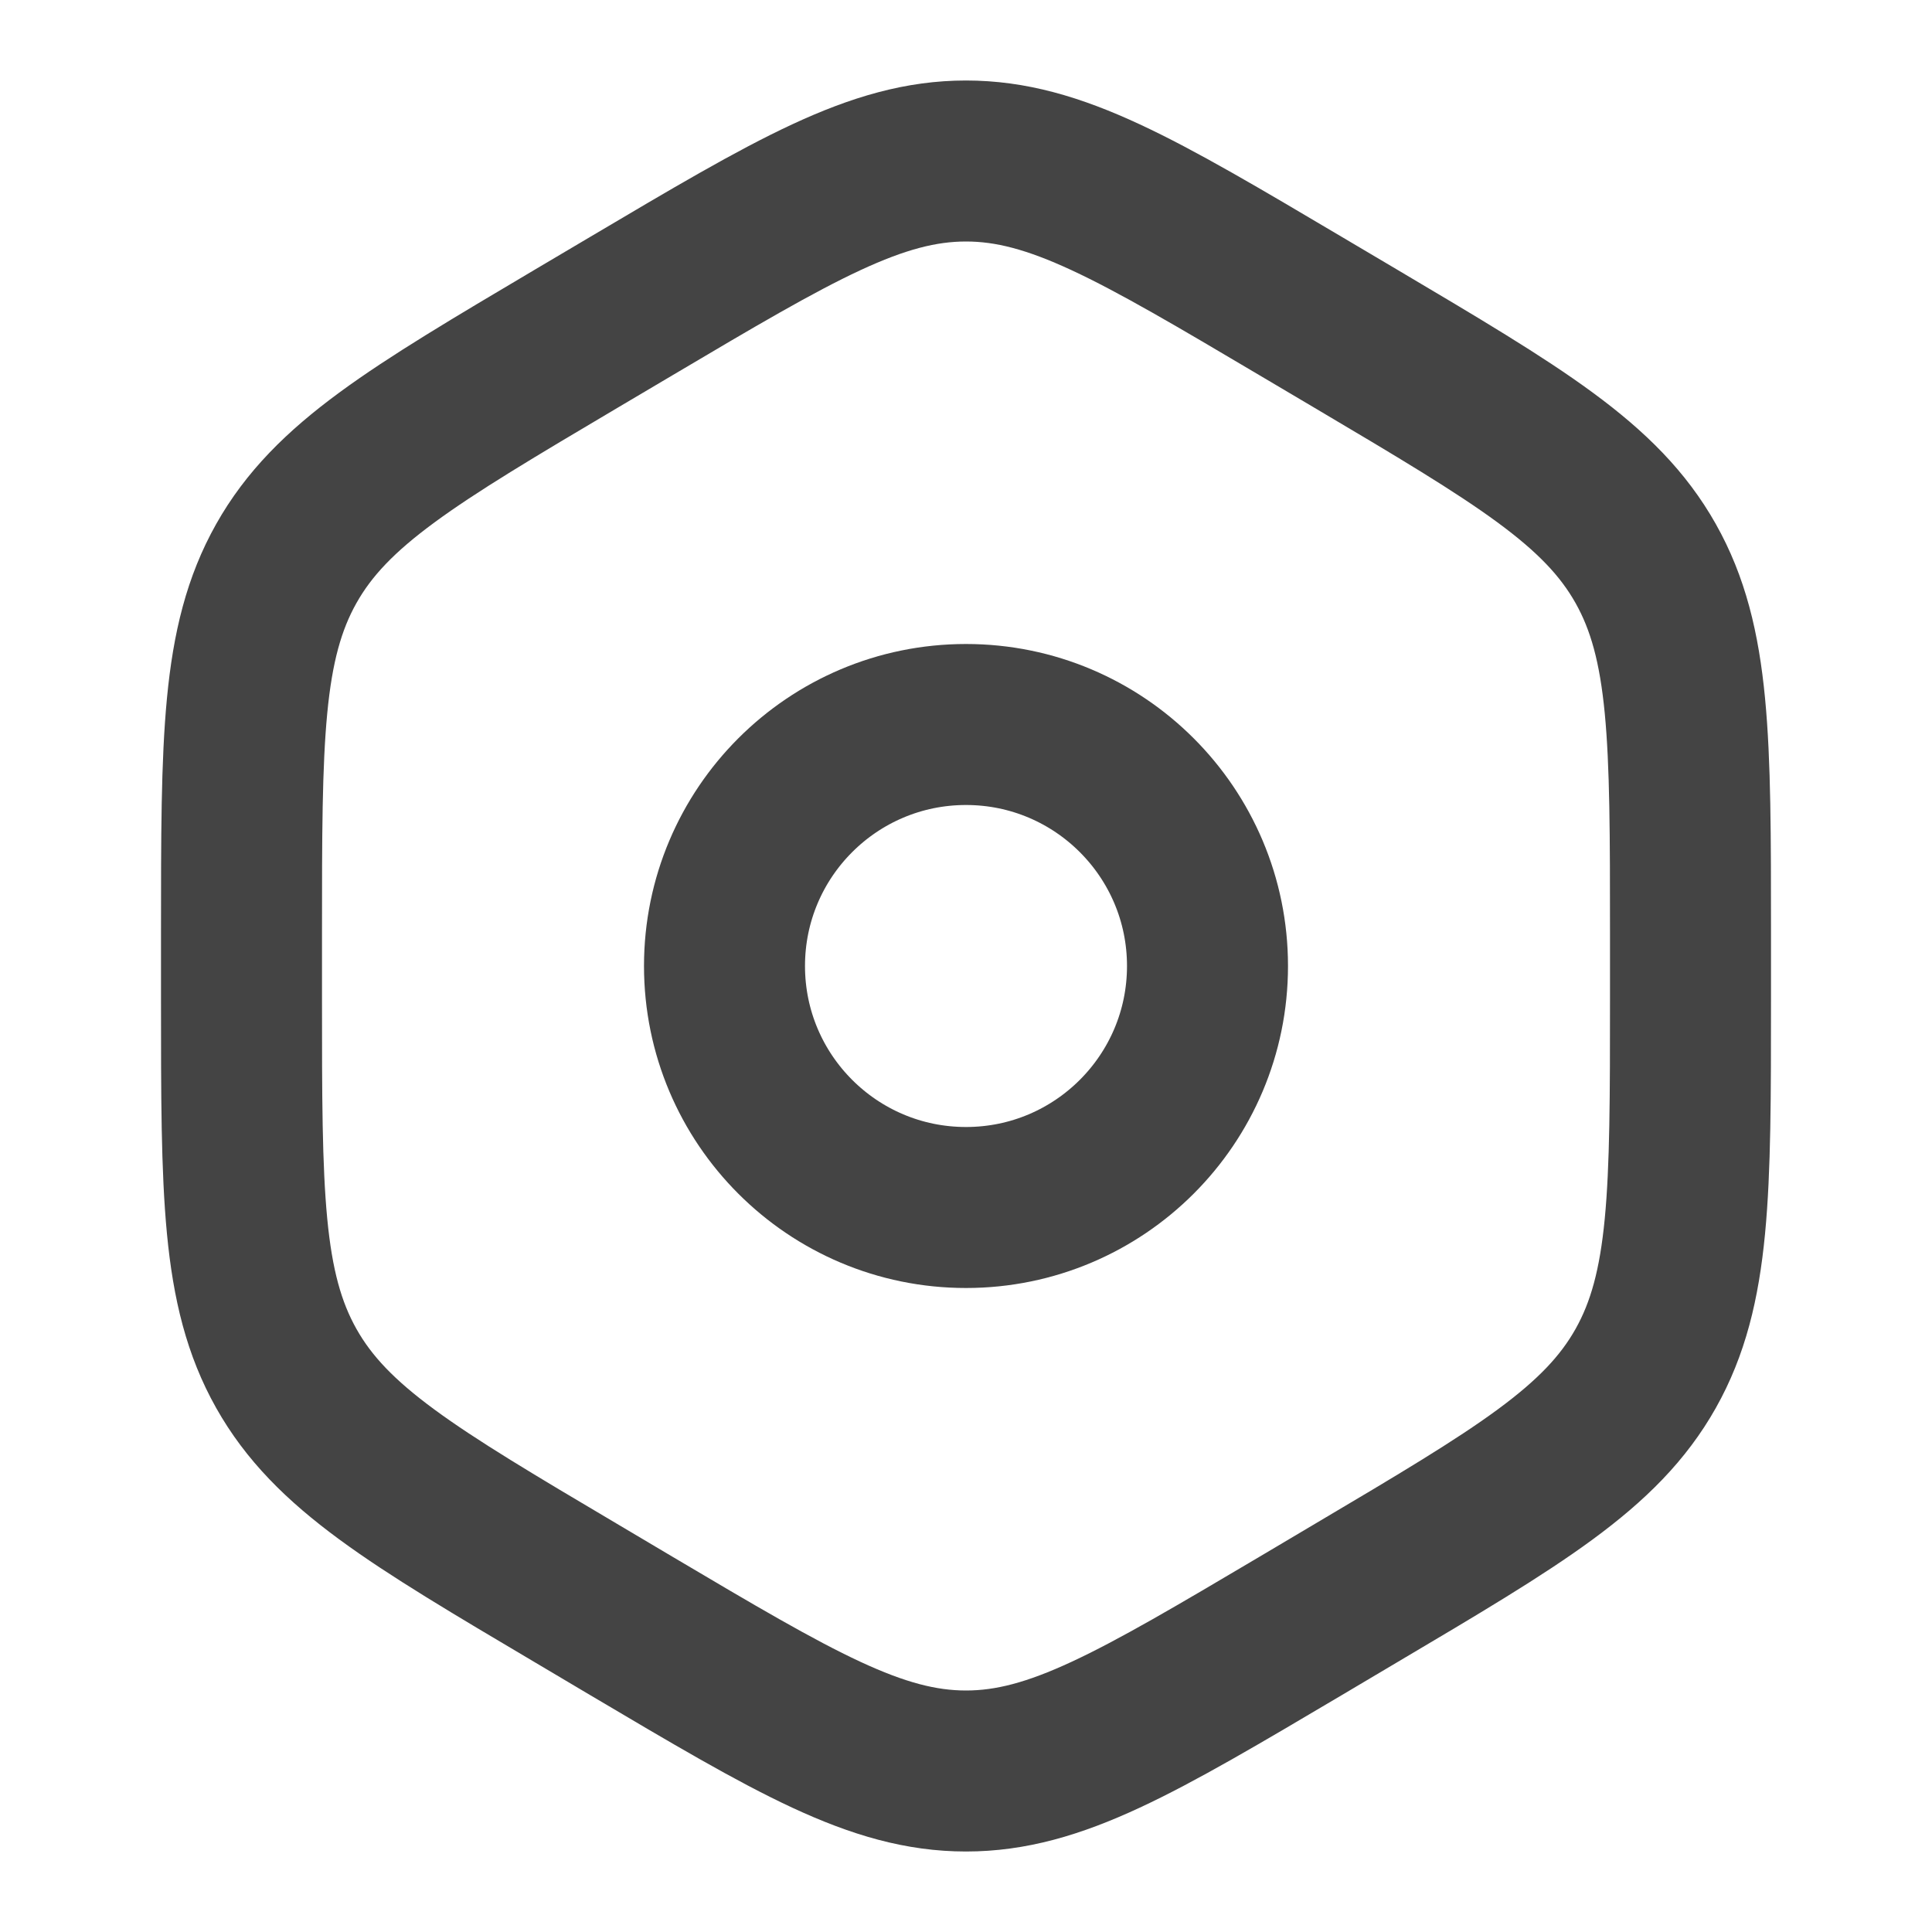
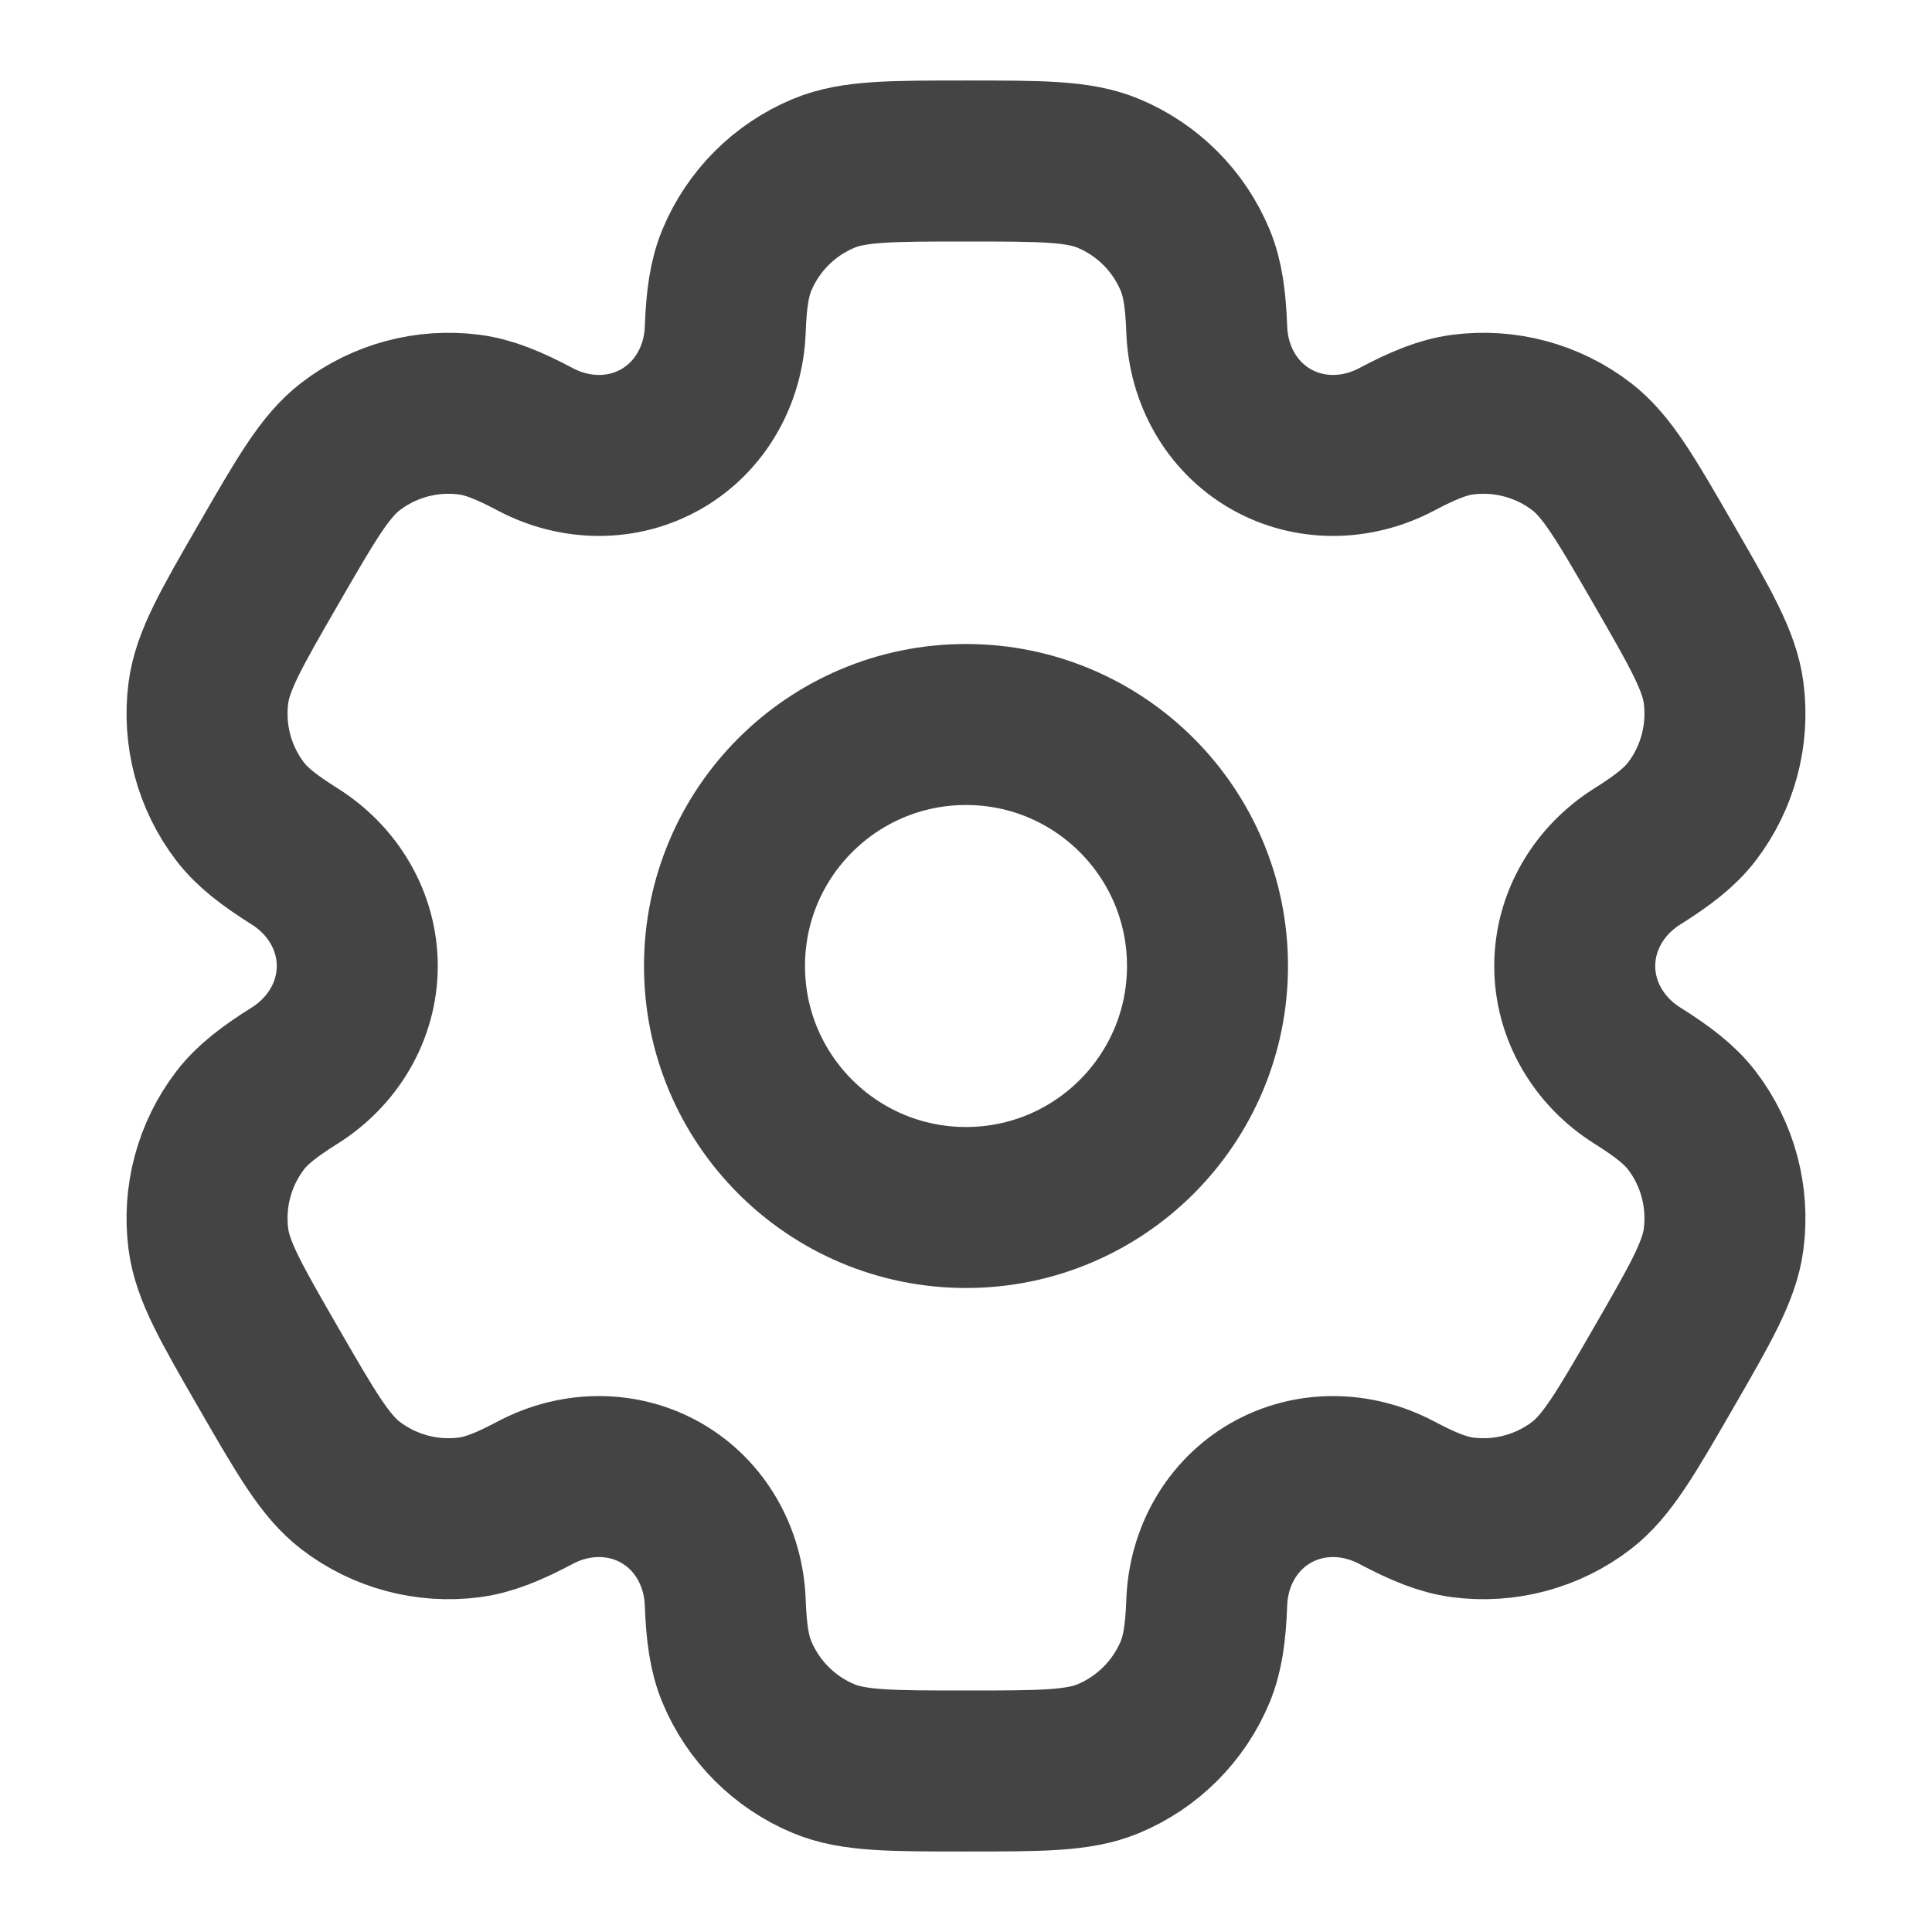
<svg xmlns="http://www.w3.org/2000/svg" width="800px" height="800px" viewBox="0 0 24 24" fill="none">
-   <path d="M7.843 3.802C9.872 2.601 10.886 2 12 2C13.114 2 14.128 2.601 16.157 3.802L16.843 4.208C18.872 5.41 19.886 6.011 20.443 7C21 7.989 21 9.191 21 11.594V12.406C21 14.809 21 16.011 20.443 17C19.886 17.989 18.872 18.59 16.843 19.791L16.157 20.198C14.128 21.399 13.114 22 12 22C10.886 22 9.872 21.399 7.843 20.198L7.157 19.791C5.128 18.59 4.114 17.989 3.557 17C3 16.011 3 14.809 3 12.406V11.594C3 9.191 3 7.989 3.557 7C4.114 6.011 5.128 5.41 7.157 4.208L7.843 3.802Z" stroke="#444" stroke-width="2" />
  <circle cx="12" cy="12" r="3" stroke="#444" stroke-width="2" />
+   <path d="M13.765 2.152C13.398 2 12.932 2 12 2C11.068 2 10.602 2 10.235 2.152C9.745 2.355 9.355 2.745 9.152 3.235C9.06 3.458 9.023 3.719 9.009 4.098C8.988 4.656 8.702 5.172 8.219 5.451C7.736 5.73 7.146 5.72 6.652 5.459C6.316 5.281 6.073 5.183 5.833 5.151C5.307 5.082 4.775 5.224 4.354 5.547C4.039 5.789 3.806 6.193 3.34 7C2.874 7.807 2.641 8.21 2.589 8.605C2.52 9.131 2.662 9.663 2.985 10.084C3.133 10.276 3.34 10.437 3.661 10.639C4.134 10.936 4.438 11.442 4.438 12C4.438 12.558 4.134 13.064 3.661 13.361C3.34 13.563 3.132 13.724 2.985 13.916C2.662 14.337 2.52 14.869 2.589 15.395C2.641 15.789 2.874 16.193 3.34 17C3.806 17.807 4.039 18.211 4.354 18.453C4.775 18.776 5.307 18.918 5.833 18.849C6.073 18.817 6.316 18.719 6.652 18.541C7.145 18.28 7.736 18.27 8.219 18.549C8.702 18.828 8.988 19.344 9.009 19.902C9.023 20.282 9.06 20.542 9.152 20.765C9.355 21.255 9.745 21.645 10.235 21.848C10.602 22 11.068 22 12 22C12.932 22 13.398 22 13.765 21.848C14.255 21.645 14.645 21.255 14.848 20.765C14.94 20.542 14.977 20.282 14.991 19.902C15.012 19.344 15.298 18.828 15.781 18.549C16.264 18.27 16.854 18.28 17.348 18.541C17.684 18.719 17.927 18.817 18.167 18.849C18.693 18.918 19.225 18.776 19.646 18.453C19.961 18.21 20.194 17.807 20.66 17C21.126 16.193 21.359 15.789 21.411 15.395C21.48 14.869 21.338 14.337 21.015 13.916C20.867 13.724 20.66 13.563 20.339 13.361C19.866 13.064 19.562 12.558 19.562 12C19.562 11.442 19.866 10.936 20.339 10.639C20.66 10.437 20.867 10.276 21.015 10.084C21.338 9.663 21.48 9.131 21.411 8.605C21.359 8.211 21.126 7.807 20.66 7C20.194 6.193 19.961 5.789 19.646 5.547C19.225 5.224 18.693 5.082 18.167 5.151C17.927 5.183 17.684 5.281 17.348 5.459C16.855 5.72 16.264 5.73 15.781 5.451C15.298 5.172 15.012 4.656 14.991 4.098C14.977 3.718 14.94 3.458 14.848 3.235C14.645 2.745 14.255 2.355 13.765 2.152Z" stroke="#444" stroke-width="2" />
</svg>
